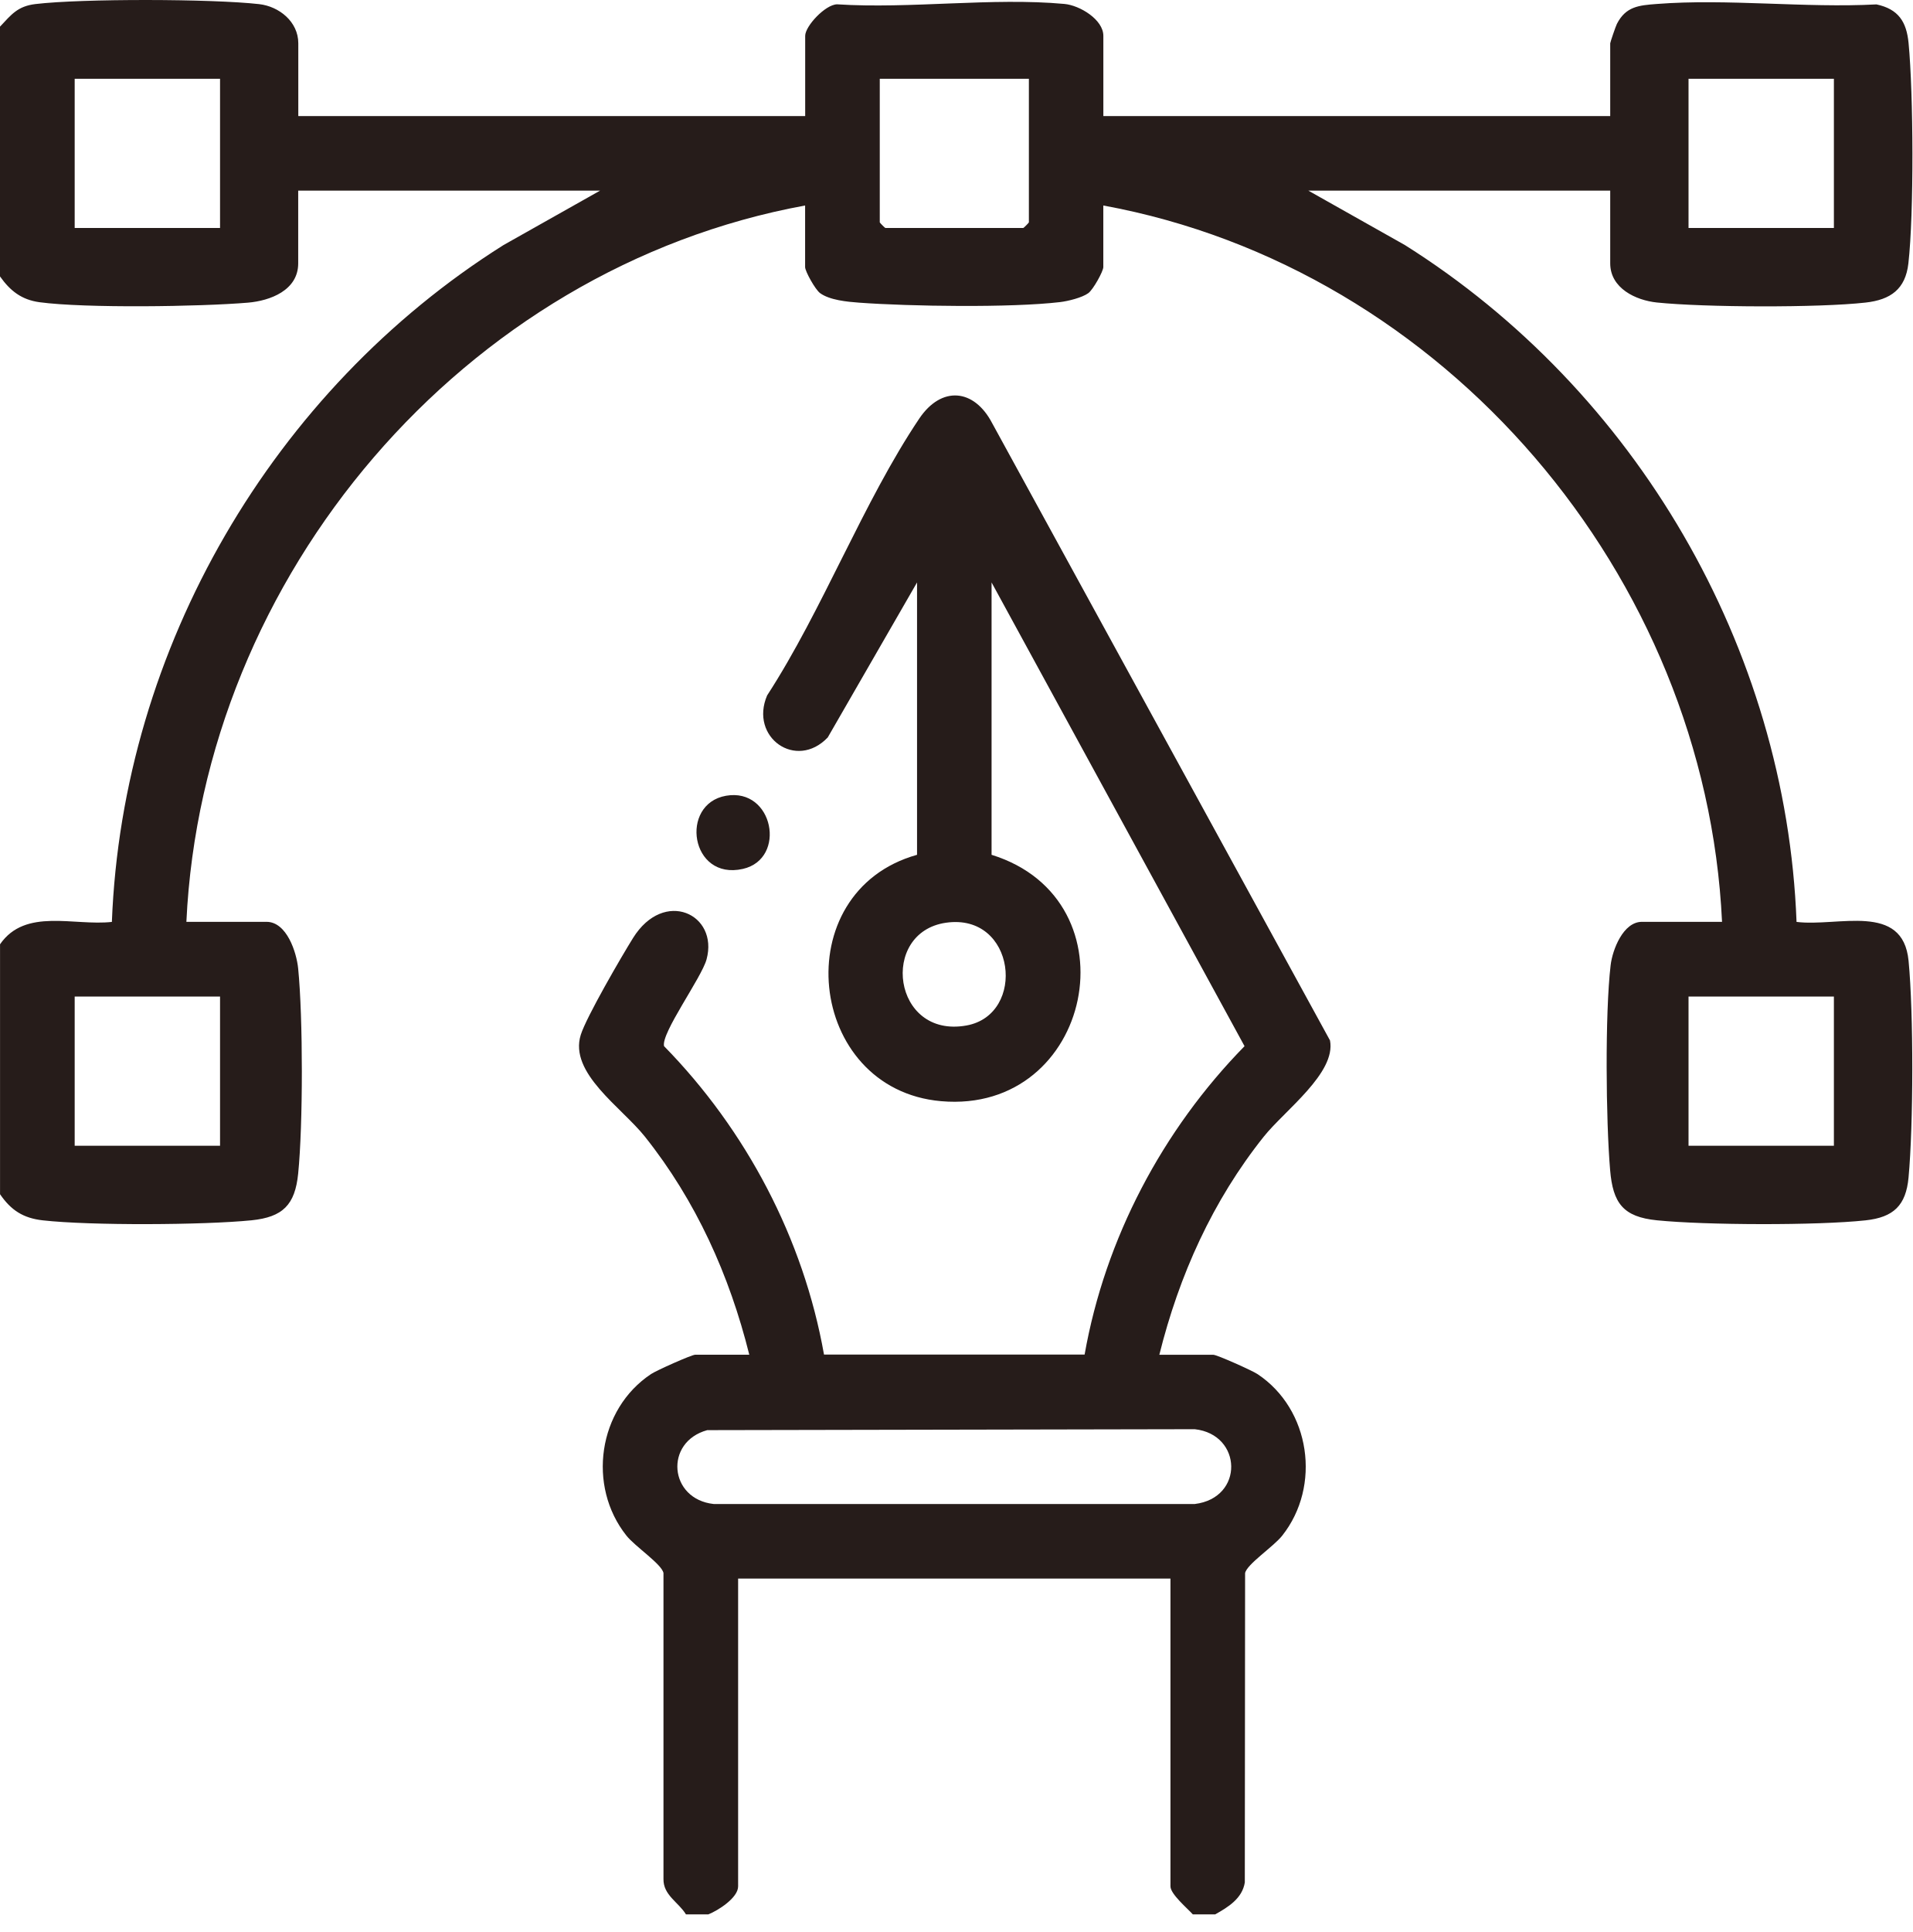
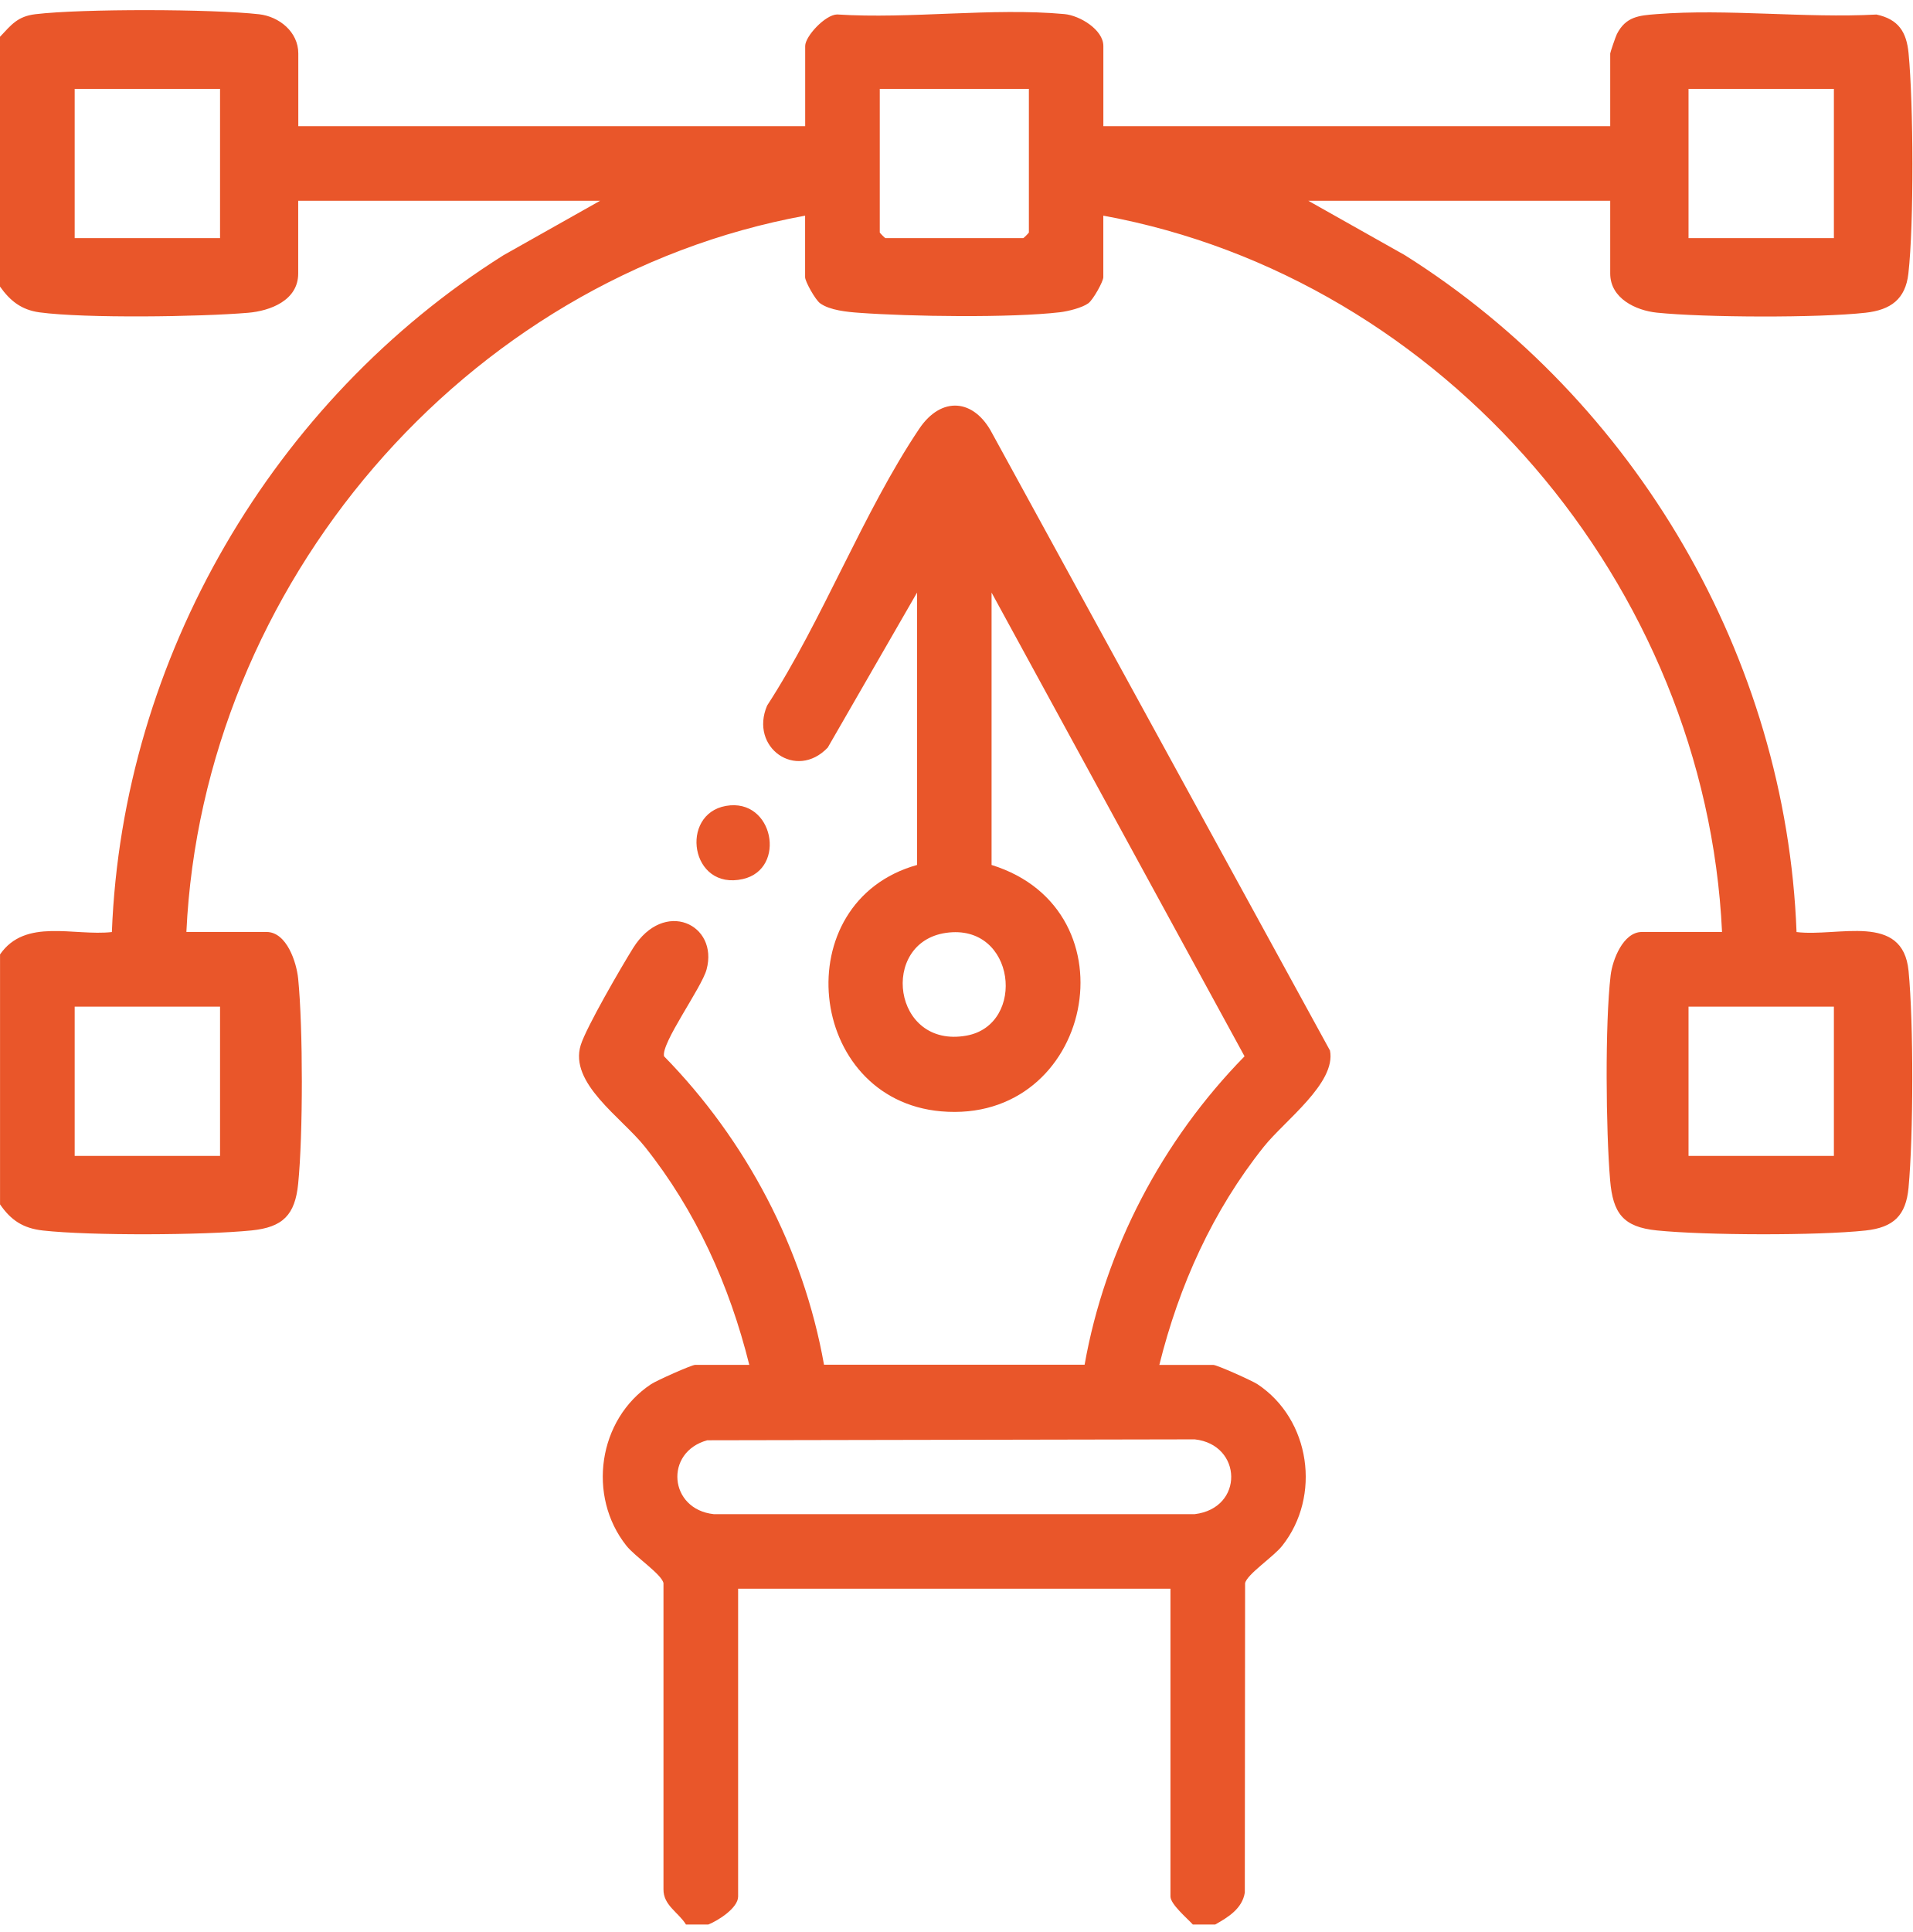
<svg xmlns="http://www.w3.org/2000/svg" width="100" height="101" viewBox="0 0 100 101" fill="none">
-   <path d="M0.006 1.387C0.594 0.761 0.922 0.323 1.853 0.212C4.292 -0.079 11.095 -0.063 13.552 0.216C14.589 0.333 15.598 1.131 15.598 2.264V6.067H42.103V1.873C42.103 1.365 43.156 0.236 43.771 0.226C47.594 0.472 51.892 -0.14 55.657 0.206C56.469 0.28 57.694 1.027 57.694 1.873V6.067H84.198V2.264C84.198 2.211 84.487 1.365 84.548 1.248C85.017 0.333 85.702 0.279 86.626 0.208C90.317 -0.081 94.388 0.429 98.12 0.23C99.27 0.476 99.692 1.138 99.799 2.254C100.053 4.892 100.084 11.171 99.789 13.77C99.637 15.115 98.862 15.672 97.549 15.818C95.097 16.094 89.112 16.07 86.638 15.814C85.538 15.701 84.198 15.07 84.198 13.768V9.965H68.412L73.462 12.811C85.532 20.407 93.4 33.851 93.941 48.195C96.108 48.465 99.502 47.148 99.799 50.231C100.063 52.979 100.053 58.806 99.797 61.562C99.662 63.012 99.018 63.639 97.549 63.797C95.026 64.069 89.176 64.051 86.638 63.794C84.87 63.616 84.339 62.895 84.193 61.169C83.972 58.578 83.921 52.987 84.22 50.456C84.316 49.647 84.876 48.191 85.855 48.191H90.045C89.194 30.088 75.55 14.017 57.692 10.743V13.962C57.692 14.184 57.161 15.14 56.909 15.324C56.581 15.564 55.841 15.744 55.429 15.793C52.859 16.096 47.567 16.017 44.917 15.822C44.3 15.777 43.386 15.691 42.882 15.324C42.63 15.14 42.099 14.184 42.099 13.962V10.743C24.243 14.017 10.598 30.088 9.746 48.191H13.937C14.993 48.191 15.507 49.782 15.591 50.632C15.847 53.194 15.848 58.795 15.591 61.355C15.427 62.988 14.788 63.627 13.154 63.794C10.652 64.046 4.716 64.075 2.242 63.797C1.213 63.682 0.576 63.268 0.002 62.431V49.364C1.328 47.445 3.87 48.418 5.85 48.195C6.403 33.875 14.271 20.399 26.329 12.811L31.379 9.965H15.593V13.768C15.593 15.181 14.122 15.724 12.968 15.822C10.478 16.033 4.446 16.121 2.064 15.799C1.121 15.67 0.529 15.199 0 14.45V1.383L0.006 1.387ZM11.506 4.117H3.905V11.918H11.506V4.117ZM53.798 4.117H46.003V11.624C46.003 11.646 46.274 11.918 46.296 11.918H53.507C53.529 11.918 53.8 11.646 53.8 11.624V4.117H53.798ZM95.894 4.117H88.293V11.918H95.894V4.117ZM11.506 52.096H3.905V59.897H11.506V52.096ZM95.894 52.096H88.293V59.897H95.894V52.096Z" fill="#261C1A" />
-   <path d="M35.866 100.075C35.479 99.44 34.677 99.076 34.693 98.226V82.233C34.603 81.768 33.21 80.852 32.753 80.275C30.695 77.682 31.267 73.672 34.048 71.829C34.327 71.643 36.165 70.821 36.354 70.821H39.18C38.147 66.668 36.389 62.766 33.718 59.416C32.492 57.88 29.744 56.096 30.367 54.101C30.658 53.169 32.494 50.011 33.101 49.037C34.724 46.431 37.587 47.791 36.946 50.153C36.684 51.119 34.552 54.019 34.724 54.691C39.012 59.07 42.011 64.747 43.087 70.813H56.714C57.788 64.745 60.787 59.07 65.077 54.691L51.849 30.449V44.687C59.457 47.05 57.13 58.261 49.209 57.567C42.156 56.95 41.076 46.612 47.952 44.687V30.449L43.283 38.551C41.629 40.286 39.176 38.543 40.113 36.355C43.013 31.889 45.138 26.244 48.067 21.884C49.223 20.164 50.934 20.305 51.883 22.128L69.545 54.39C69.877 56.09 67.171 58.054 66.083 59.42C63.41 62.769 61.654 66.67 60.621 70.825H63.447C63.636 70.825 65.474 71.647 65.753 71.833C68.528 73.672 69.098 77.692 67.047 80.279C66.591 80.857 65.198 81.772 65.106 82.237L65.091 98.41C64.956 99.254 64.21 99.704 63.542 100.079H62.373C62.093 99.768 61.203 99.018 61.203 98.615V82.524H38.596V98.615C38.596 99.215 37.549 99.876 37.038 100.079H35.868L35.866 100.075ZM49.463 48.238C45.974 48.742 46.669 54.308 50.537 53.61C53.689 53.041 53.117 47.711 49.463 48.238ZM36.983 74.764C34.724 75.382 34.976 78.376 37.323 78.626H62.472C65.064 78.313 64.968 74.987 62.472 74.715L36.981 74.764H36.983Z" fill="#261C1A" />
-   <path d="M37.963 41.6C40.451 41.164 41.152 44.9 38.846 45.424C36.096 46.05 35.519 42.028 37.963 41.6Z" fill="#261C1A" />
+   <path d="M0.006 1.917C0.594 1.291 0.922 0.854 1.853 0.742C4.292 0.451 11.095 0.467 13.552 0.746C14.589 0.864 15.598 1.661 15.598 2.794V6.597H42.103V2.403C42.103 1.895 43.156 0.766 43.771 0.756C47.594 1.002 51.892 0.391 55.657 0.736C56.469 0.811 57.694 1.557 57.694 2.403V6.597H84.198V2.794C84.198 2.741 84.487 1.895 84.548 1.778C85.017 0.864 85.702 0.809 86.626 0.738C90.317 0.449 94.388 0.959 98.12 0.76C99.27 1.006 99.692 1.669 99.799 2.784C100.053 5.423 100.084 11.701 99.789 14.3C99.637 15.645 98.862 16.202 97.549 16.349C95.097 16.624 89.112 16.601 86.638 16.345C85.538 16.231 84.198 15.6 84.198 14.299V10.496H68.412L73.462 13.341C85.532 20.937 93.4 34.382 93.941 48.725C96.108 48.995 99.502 47.678 99.799 50.762C100.063 53.509 100.053 59.337 99.797 62.092C99.662 63.542 99.018 64.169 97.549 64.328C95.026 64.599 89.176 64.582 86.638 64.324C84.87 64.146 84.339 63.425 84.193 61.699C83.972 59.108 83.921 53.517 84.22 50.986C84.316 50.177 84.876 48.721 85.855 48.721H90.045C89.194 30.618 75.55 14.547 57.692 11.274V14.492C57.692 14.715 57.161 15.67 56.909 15.854C56.581 16.094 55.841 16.274 55.429 16.323C52.859 16.626 47.567 16.548 44.917 16.352C44.3 16.308 43.386 16.221 42.882 15.854C42.63 15.67 42.099 14.715 42.099 14.492V11.274C24.243 14.547 10.598 30.618 9.746 48.721H13.937C14.993 48.721 15.507 50.312 15.591 51.162C15.847 53.724 15.848 59.325 15.591 61.885C15.427 63.519 14.788 64.158 13.154 64.324C10.652 64.576 4.716 64.605 2.242 64.328C1.213 64.212 0.576 63.798 0.002 62.962V49.894C1.328 47.975 3.87 48.948 5.85 48.725C6.403 34.405 14.271 20.929 26.329 13.341L31.379 10.496H15.593V14.299C15.593 15.711 14.122 16.255 12.968 16.352C10.478 16.564 4.446 16.651 2.064 16.329C1.121 16.2 0.529 15.729 0 14.981V1.913L0.006 1.917ZM11.506 4.647H3.905V12.448H11.506V4.647ZM53.798 4.647H46.003V12.155C46.003 12.176 46.274 12.448 46.296 12.448H53.507C53.529 12.448 53.8 12.176 53.8 12.155V4.647H53.798ZM95.894 4.647H88.293V12.448H95.894V4.647ZM11.506 52.626H3.905V60.427H11.506V52.626ZM95.894 52.626H88.293V60.427H95.894V52.626Z" fill="#E9562A" />
+   <path d="M35.866 100.605C35.479 99.97 34.677 99.606 34.693 98.757V82.763C34.603 82.298 33.21 81.382 32.753 80.805C30.695 78.212 31.267 74.202 34.048 72.359C34.327 72.174 36.165 71.351 36.354 71.351H39.18C38.147 67.198 36.389 63.296 33.718 59.946C32.492 58.41 29.744 56.626 30.367 54.631C30.658 53.699 32.494 50.541 33.101 49.568C34.724 46.961 37.587 48.321 36.946 50.684C36.684 51.649 34.552 54.549 34.724 55.221C39.012 59.6 42.011 65.277 43.087 71.343H56.714C57.788 65.275 60.787 59.6 65.077 55.221L51.849 30.979V45.218C59.457 47.58 57.13 58.791 49.209 58.098C42.156 57.48 41.076 47.142 47.952 45.218V30.979L43.283 39.081C41.629 40.817 39.176 39.074 40.113 36.885C43.013 32.42 45.138 26.774 48.067 22.414C49.223 20.695 50.934 20.835 51.883 22.659L69.545 54.92C69.877 56.62 67.171 58.584 66.083 59.95C63.41 63.3 61.654 67.2 60.621 71.355H63.447C63.636 71.355 65.474 72.178 65.753 72.363C68.528 74.202 69.098 78.222 67.047 80.809C66.591 81.388 65.198 82.302 65.106 82.767L65.091 98.94C64.956 99.784 64.21 100.234 63.542 100.609H62.373C62.093 100.298 61.203 99.548 61.203 99.145V83.055H38.596V99.145C38.596 99.745 37.549 100.406 37.038 100.609H35.868L35.866 100.605ZM49.463 48.768C45.974 49.273 46.669 54.838 50.537 54.14C53.689 53.572 53.117 48.241 49.463 48.768ZM36.983 75.294C34.724 75.912 34.976 78.906 37.323 79.156H62.472C65.064 78.843 64.968 75.517 62.472 75.246L36.981 75.294H36.983Z" fill="#E9562A" />
+   <path d="M37.963 42.13C40.451 41.694 41.152 45.431 38.846 45.954C36.096 46.58 35.519 42.558 37.963 42.13Z" fill="#E9562A" />
</svg>
